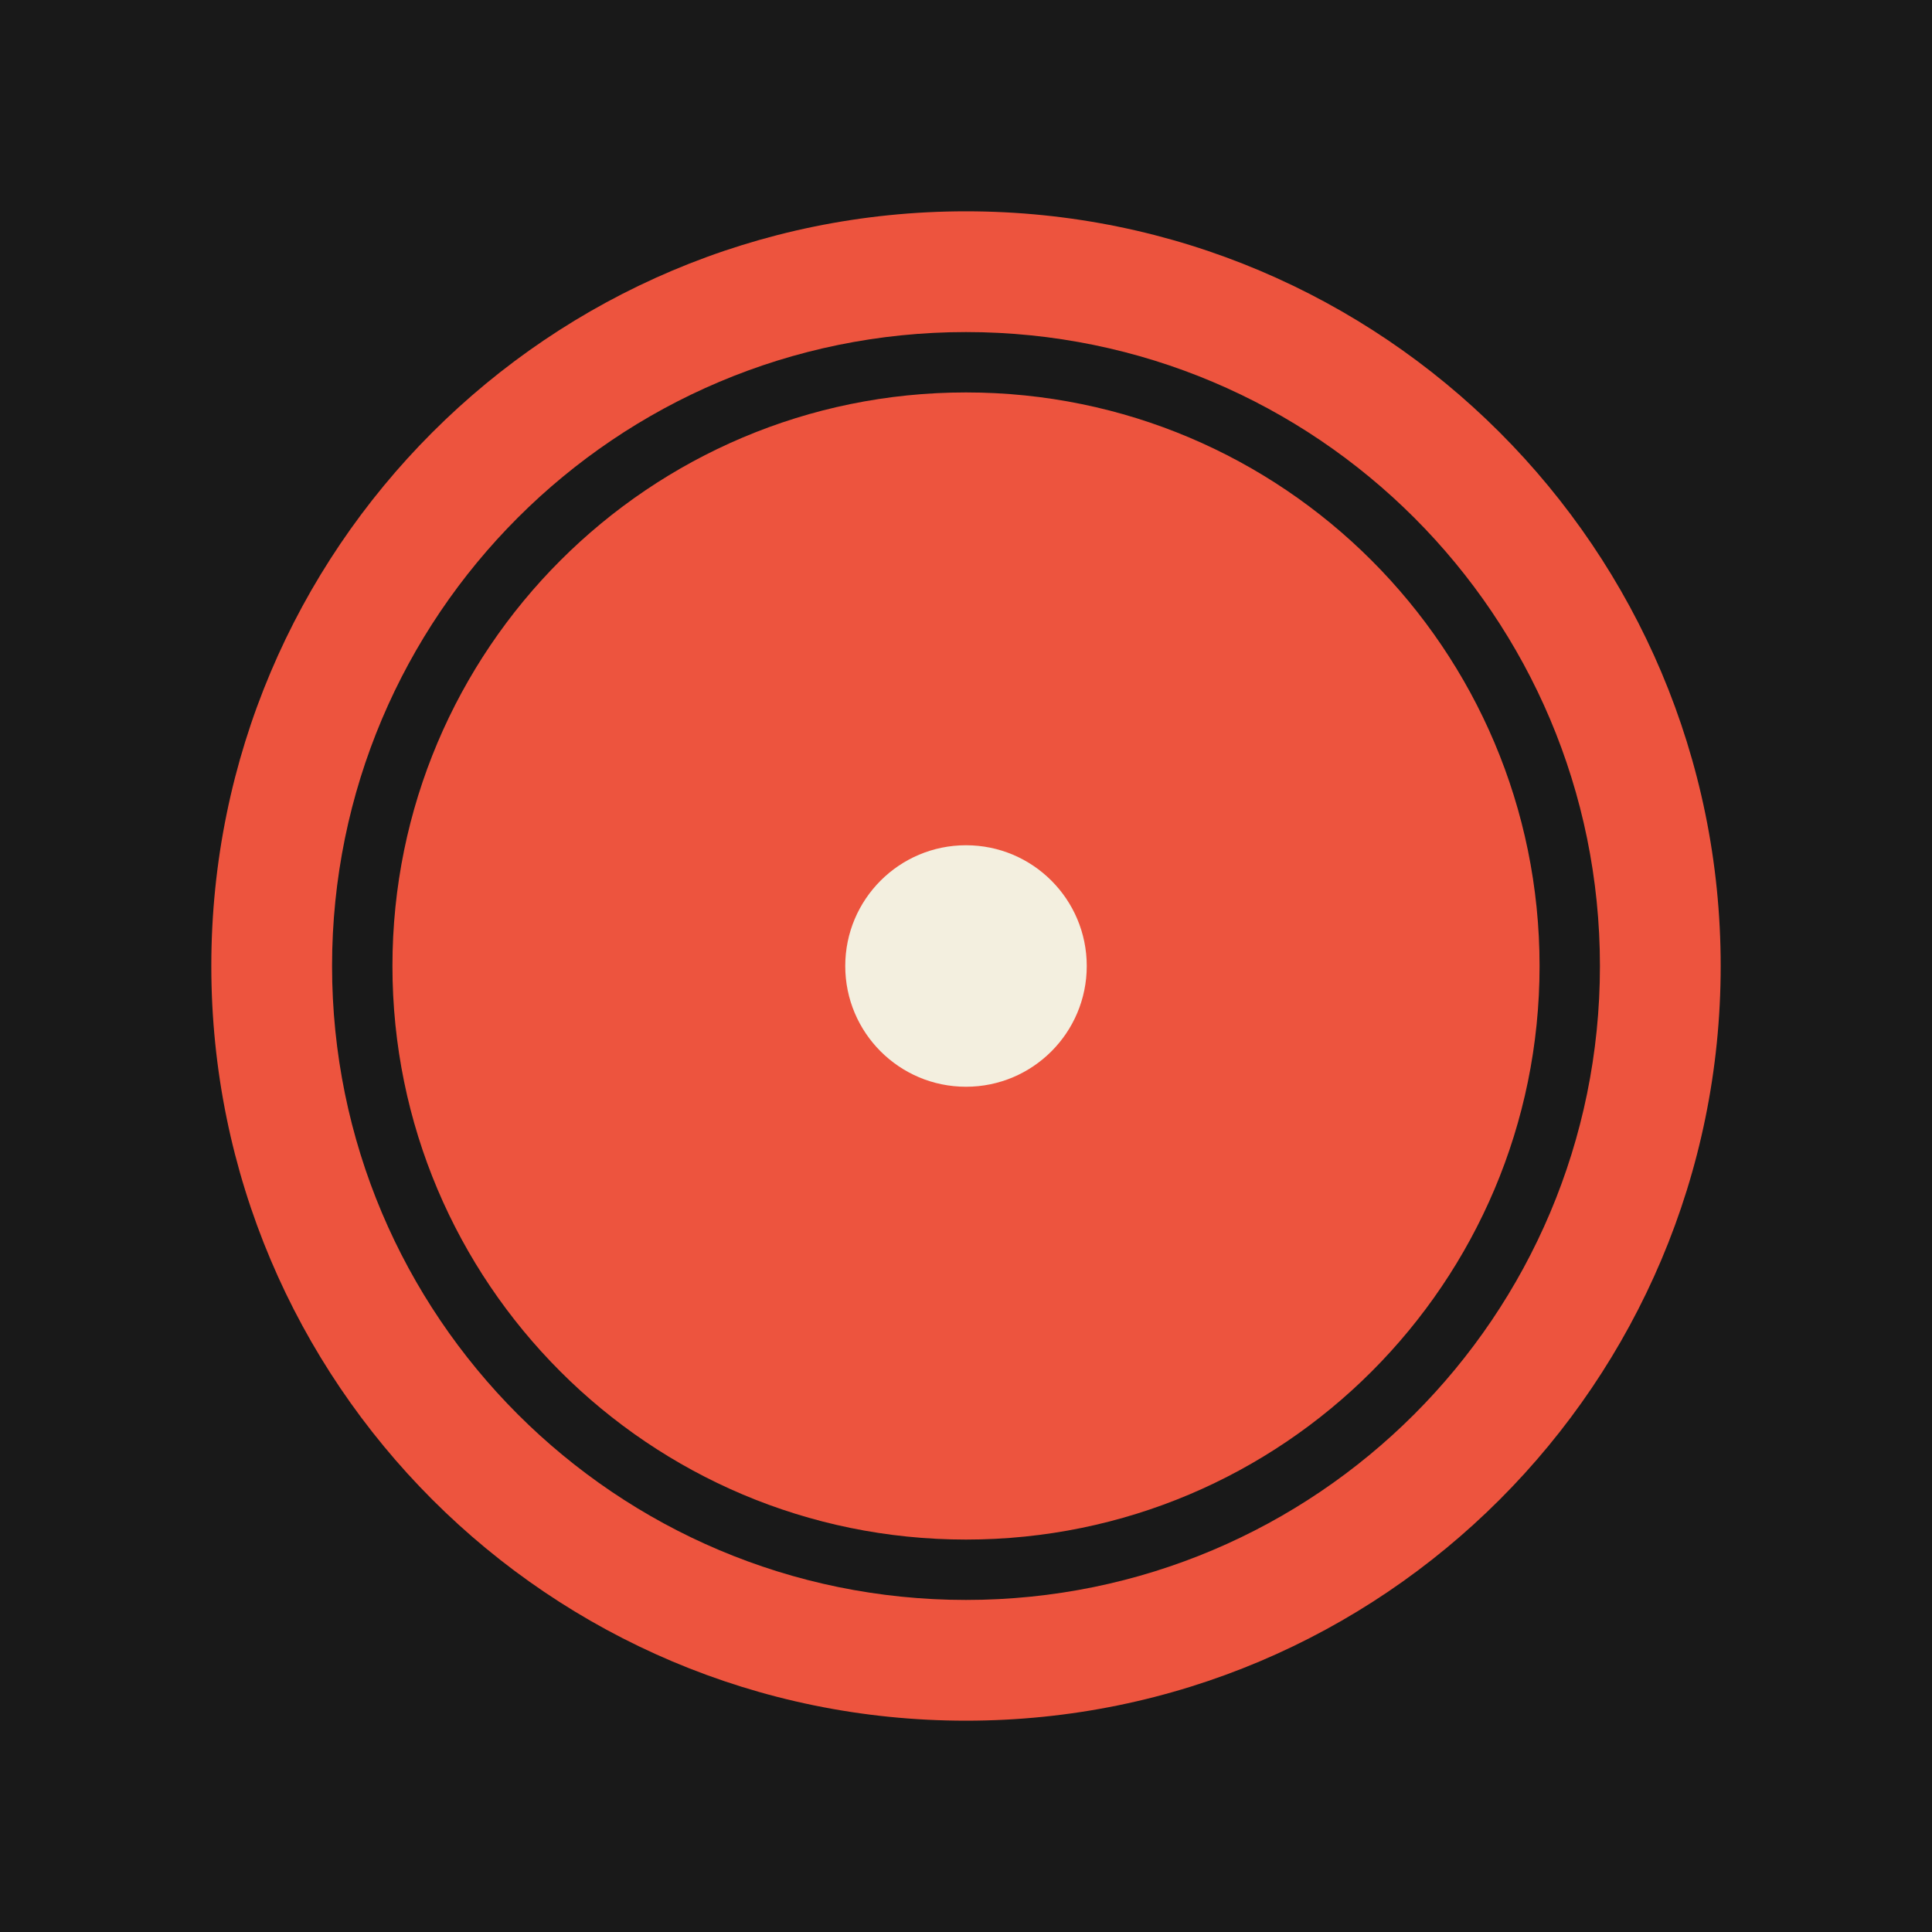
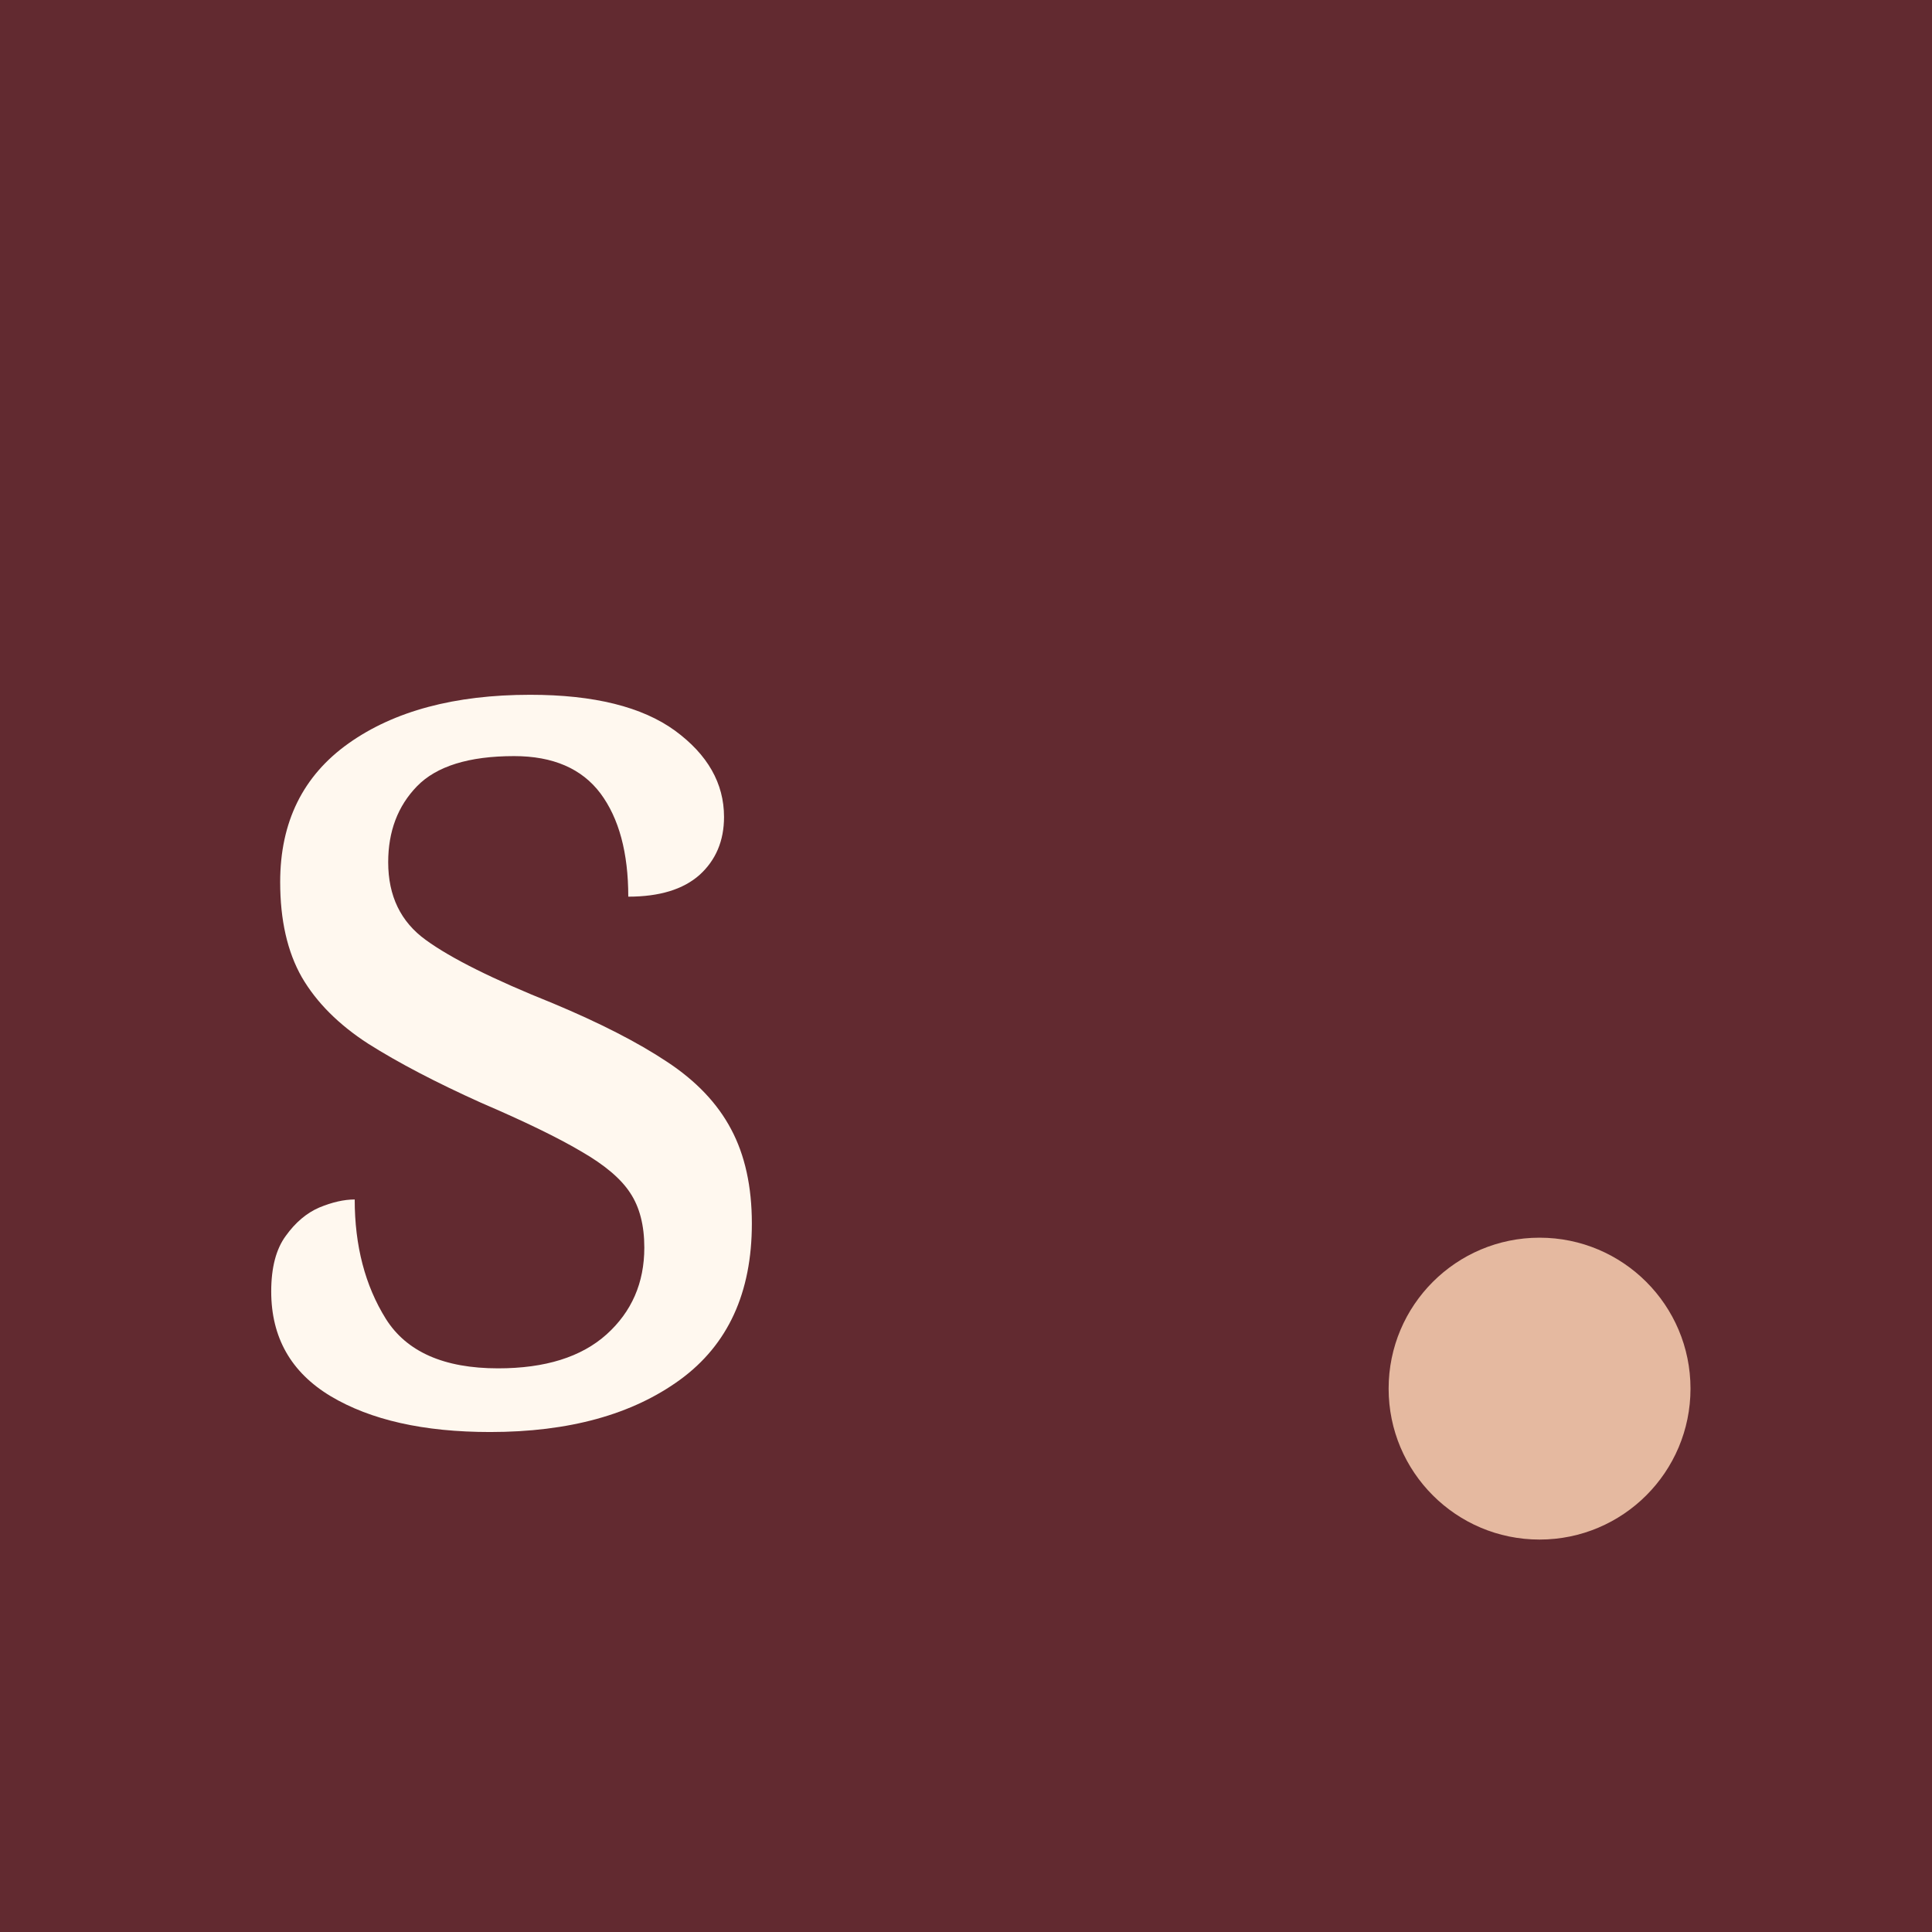
- <svg xmlns="http://www.w3.org/2000/svg" viewBox="0 0 64 64">
-   <rect width="64" height="64" fill="#191919" />
-   <circle cx="32" cy="32" r="25" fill="#ed543e" />
-   <circle cx="32" cy="32" r="20" fill="none" stroke="#191919" stroke-width="2" />
-   <circle cx="32" cy="32" r="4" fill="#f3efdf" />
+ <svg xmlns="http://www.w3.org/2000/svg" width="64" height="64" viewBox="0 0 64 64">
+   <rect width="64" height="64" fill="#622a30" />
+   <text x="7" y="47" fill="#fff8ef" font-family="Georgia,serif" font-size="44">s</text>
+   <circle cx="51" cy="46" r="5" fill="#e5b9a0" />
</svg>
